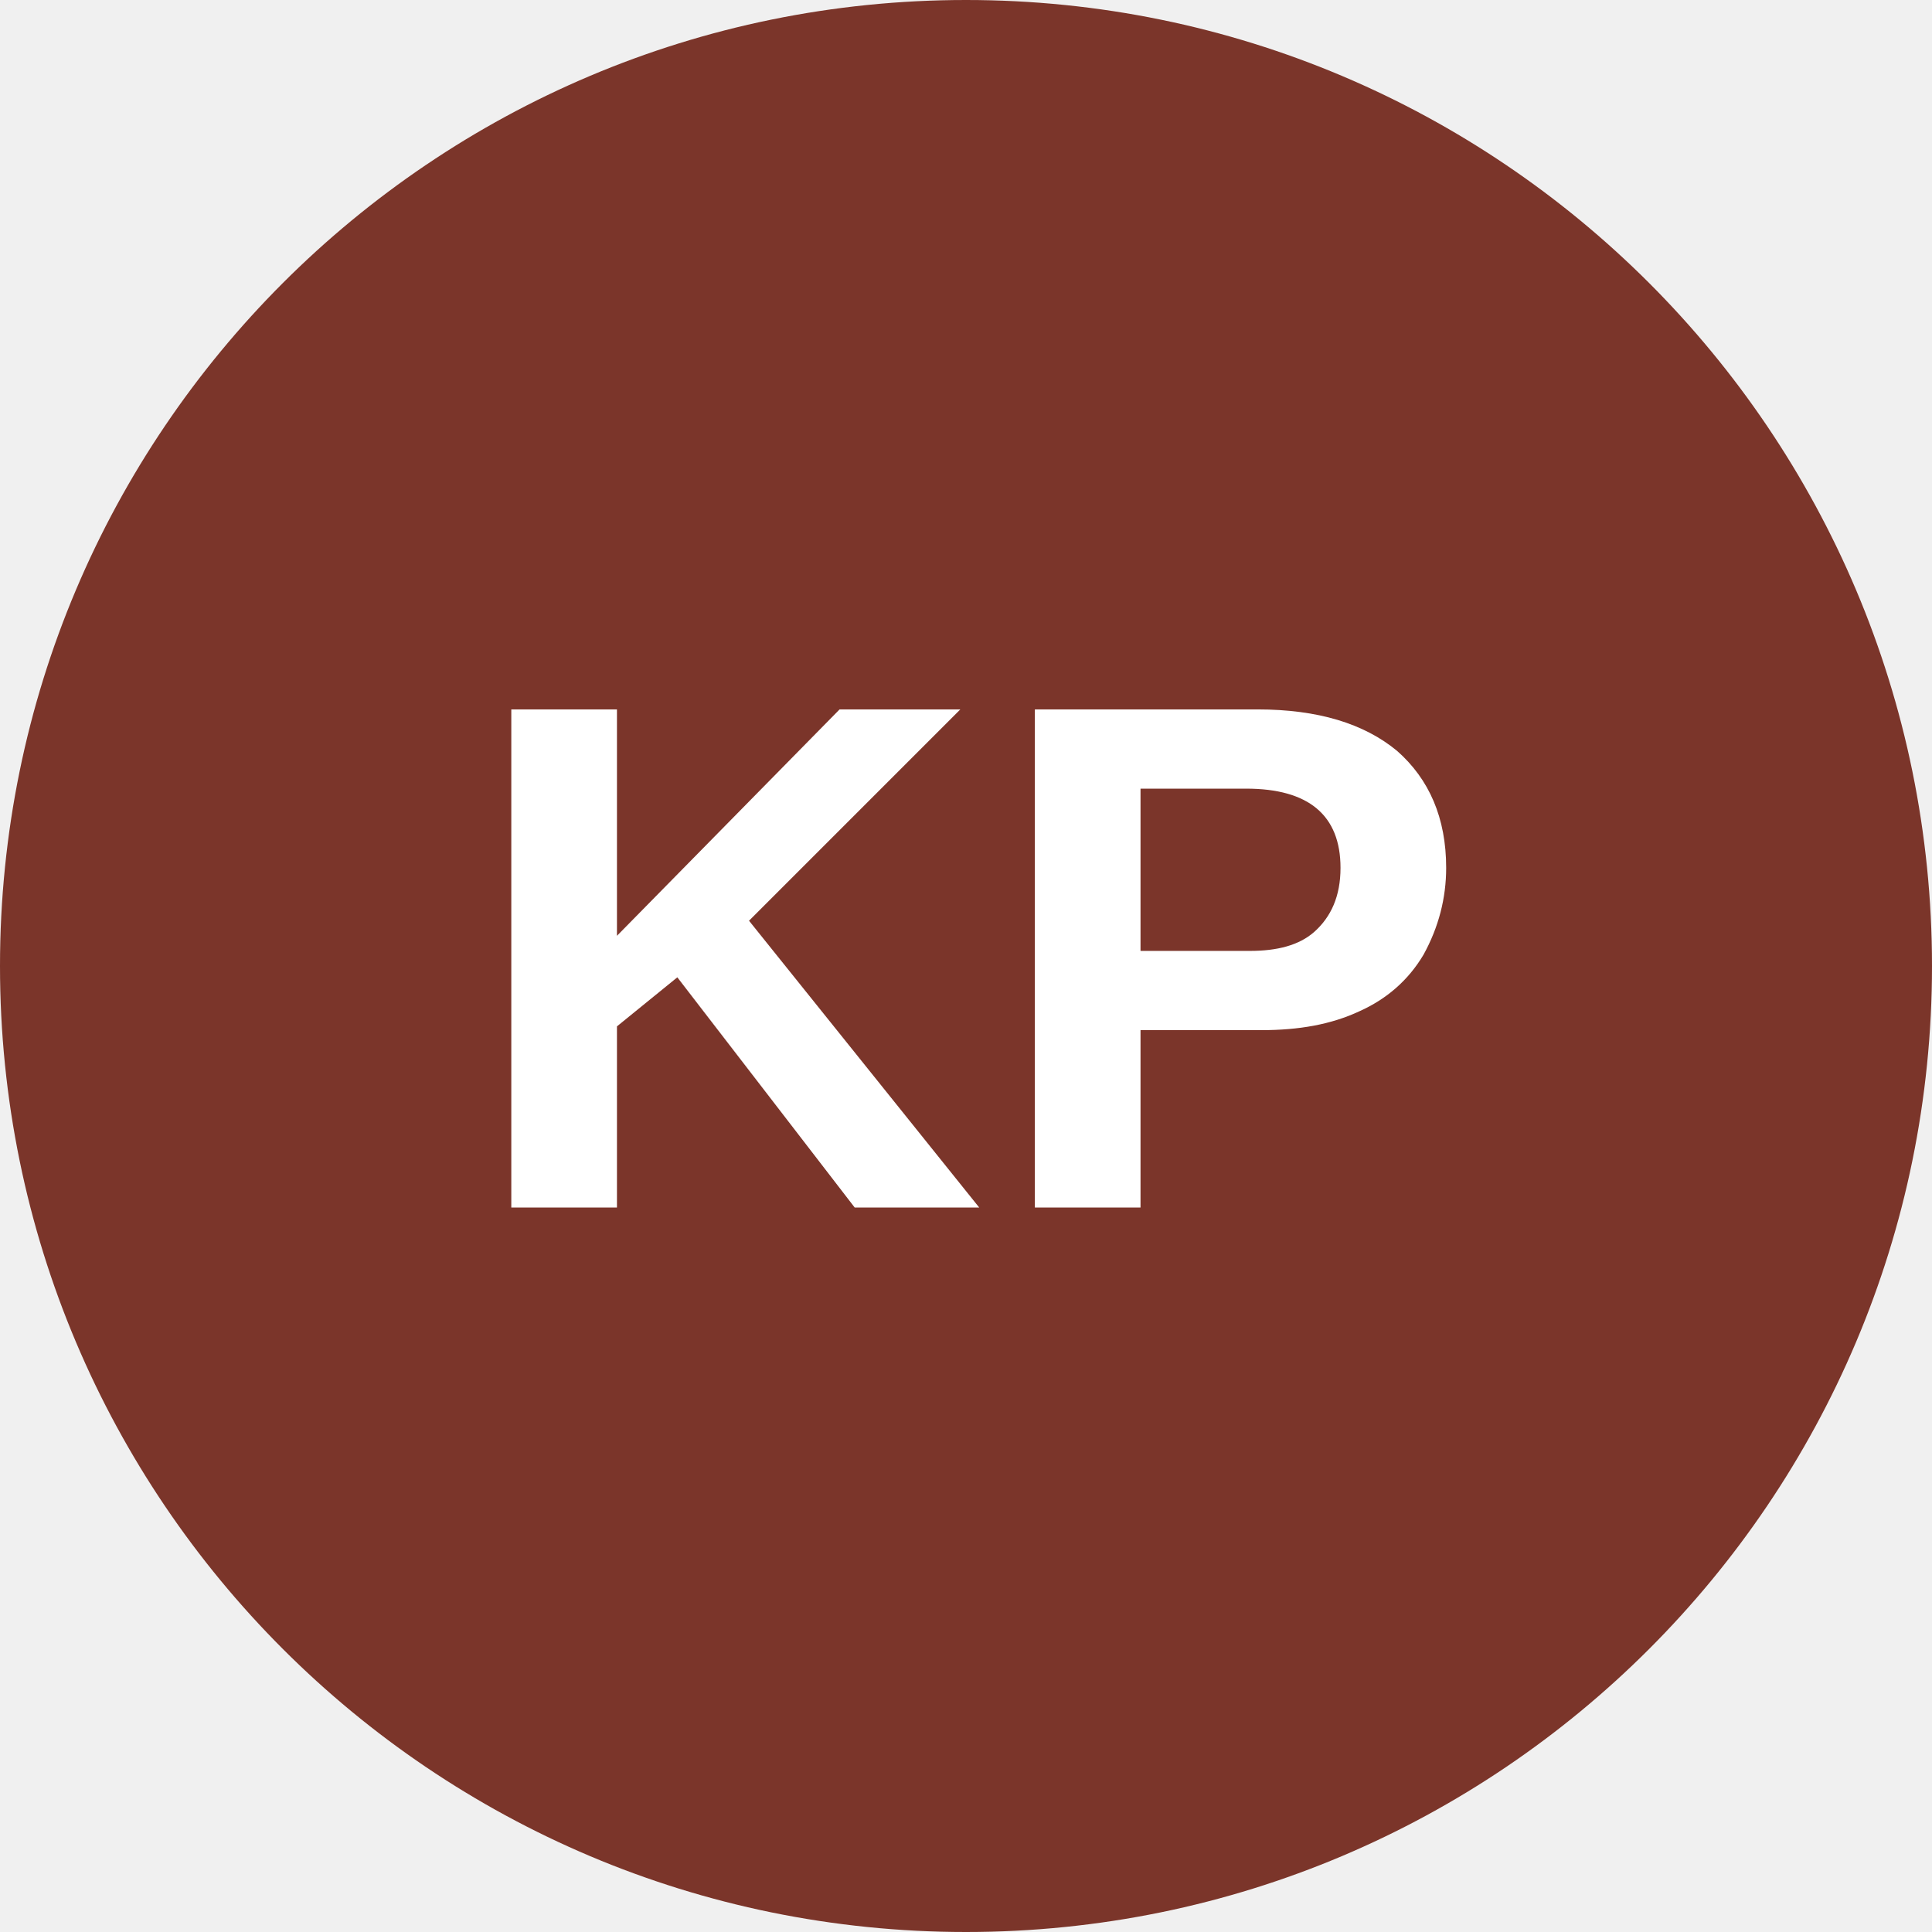
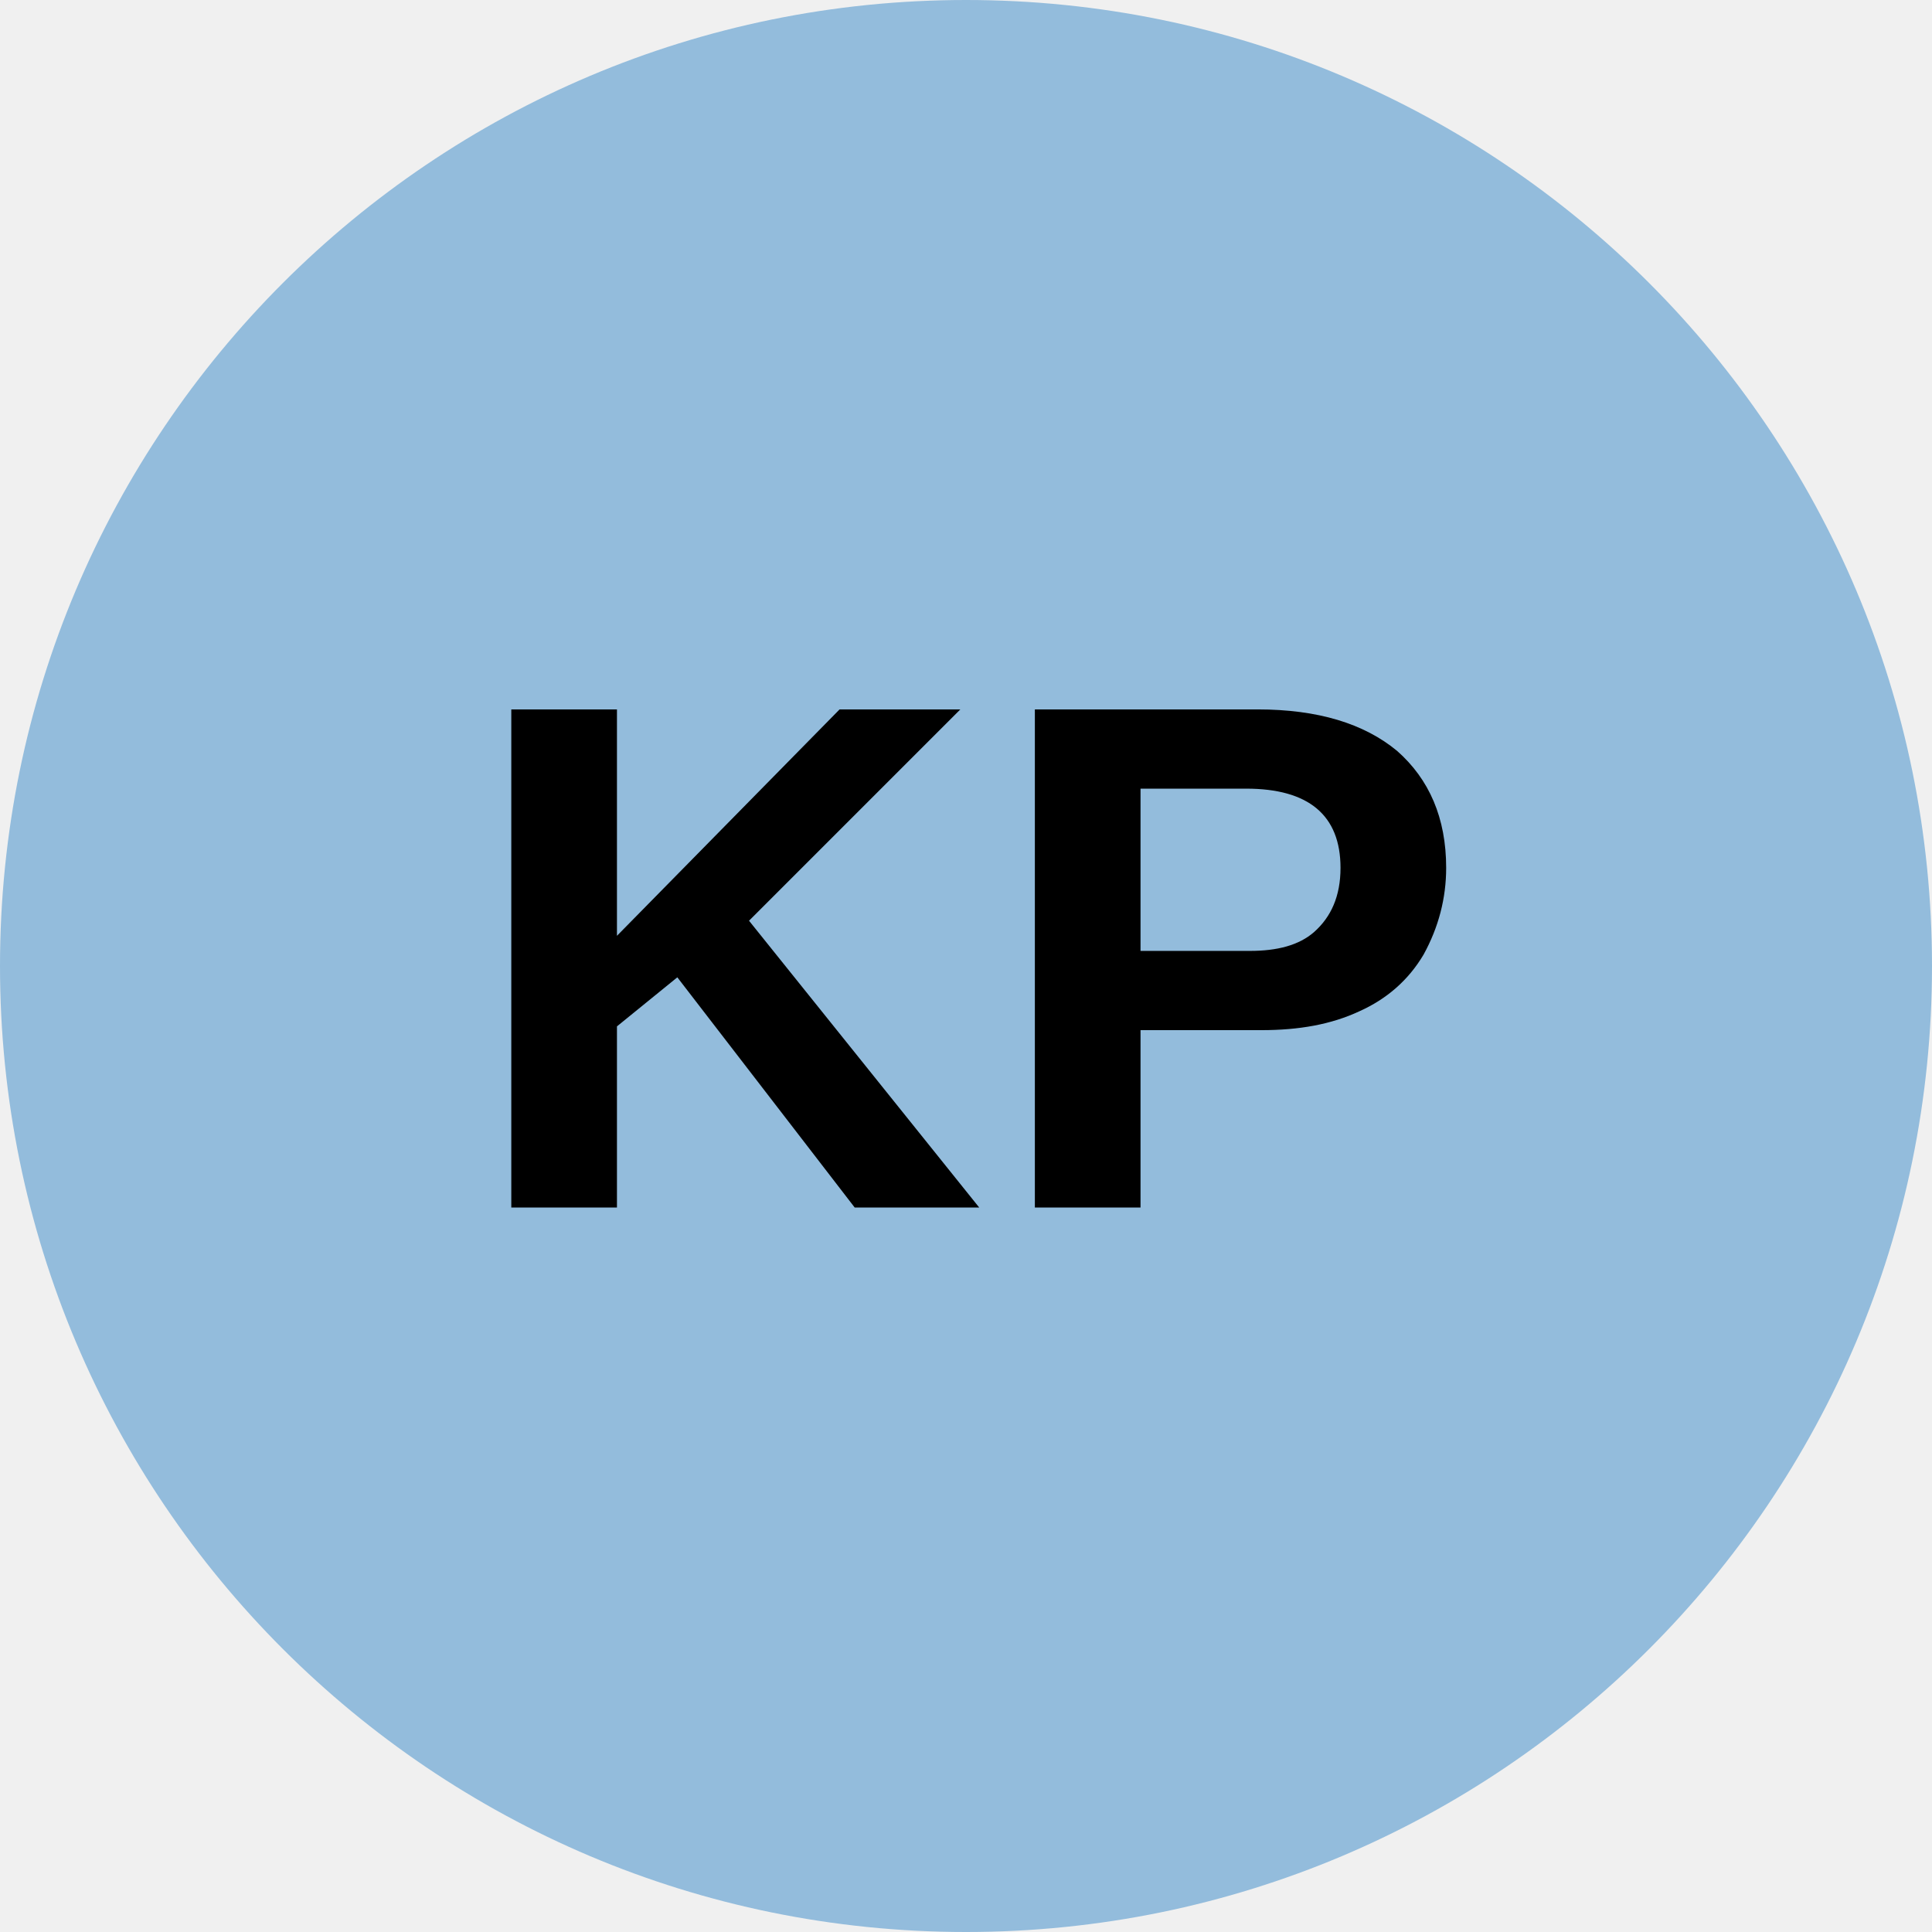
<svg xmlns="http://www.w3.org/2000/svg" viewBox="0 0 8 8">
-   <circle cx="4" cy="4" r="4" fill="#7b352a" />
-   <text x="4" y="5" text-anchor="middle" font-weight="700" font-size="3" textLength="4" lengthAdjust="spacingAndGlyphs" font-family="Arial" fill="#fff">KP</text>
+   <circle cx="4" cy="4" r="4" fill="#93bcdc" />
+   <text x="4" y="5" text-anchor="middle" font-weight="700" font-size="3" textLength="4" lengthAdjust="spacingAndGlyphs" font-family="Arial" fill="#000">KP</text>
</svg>
